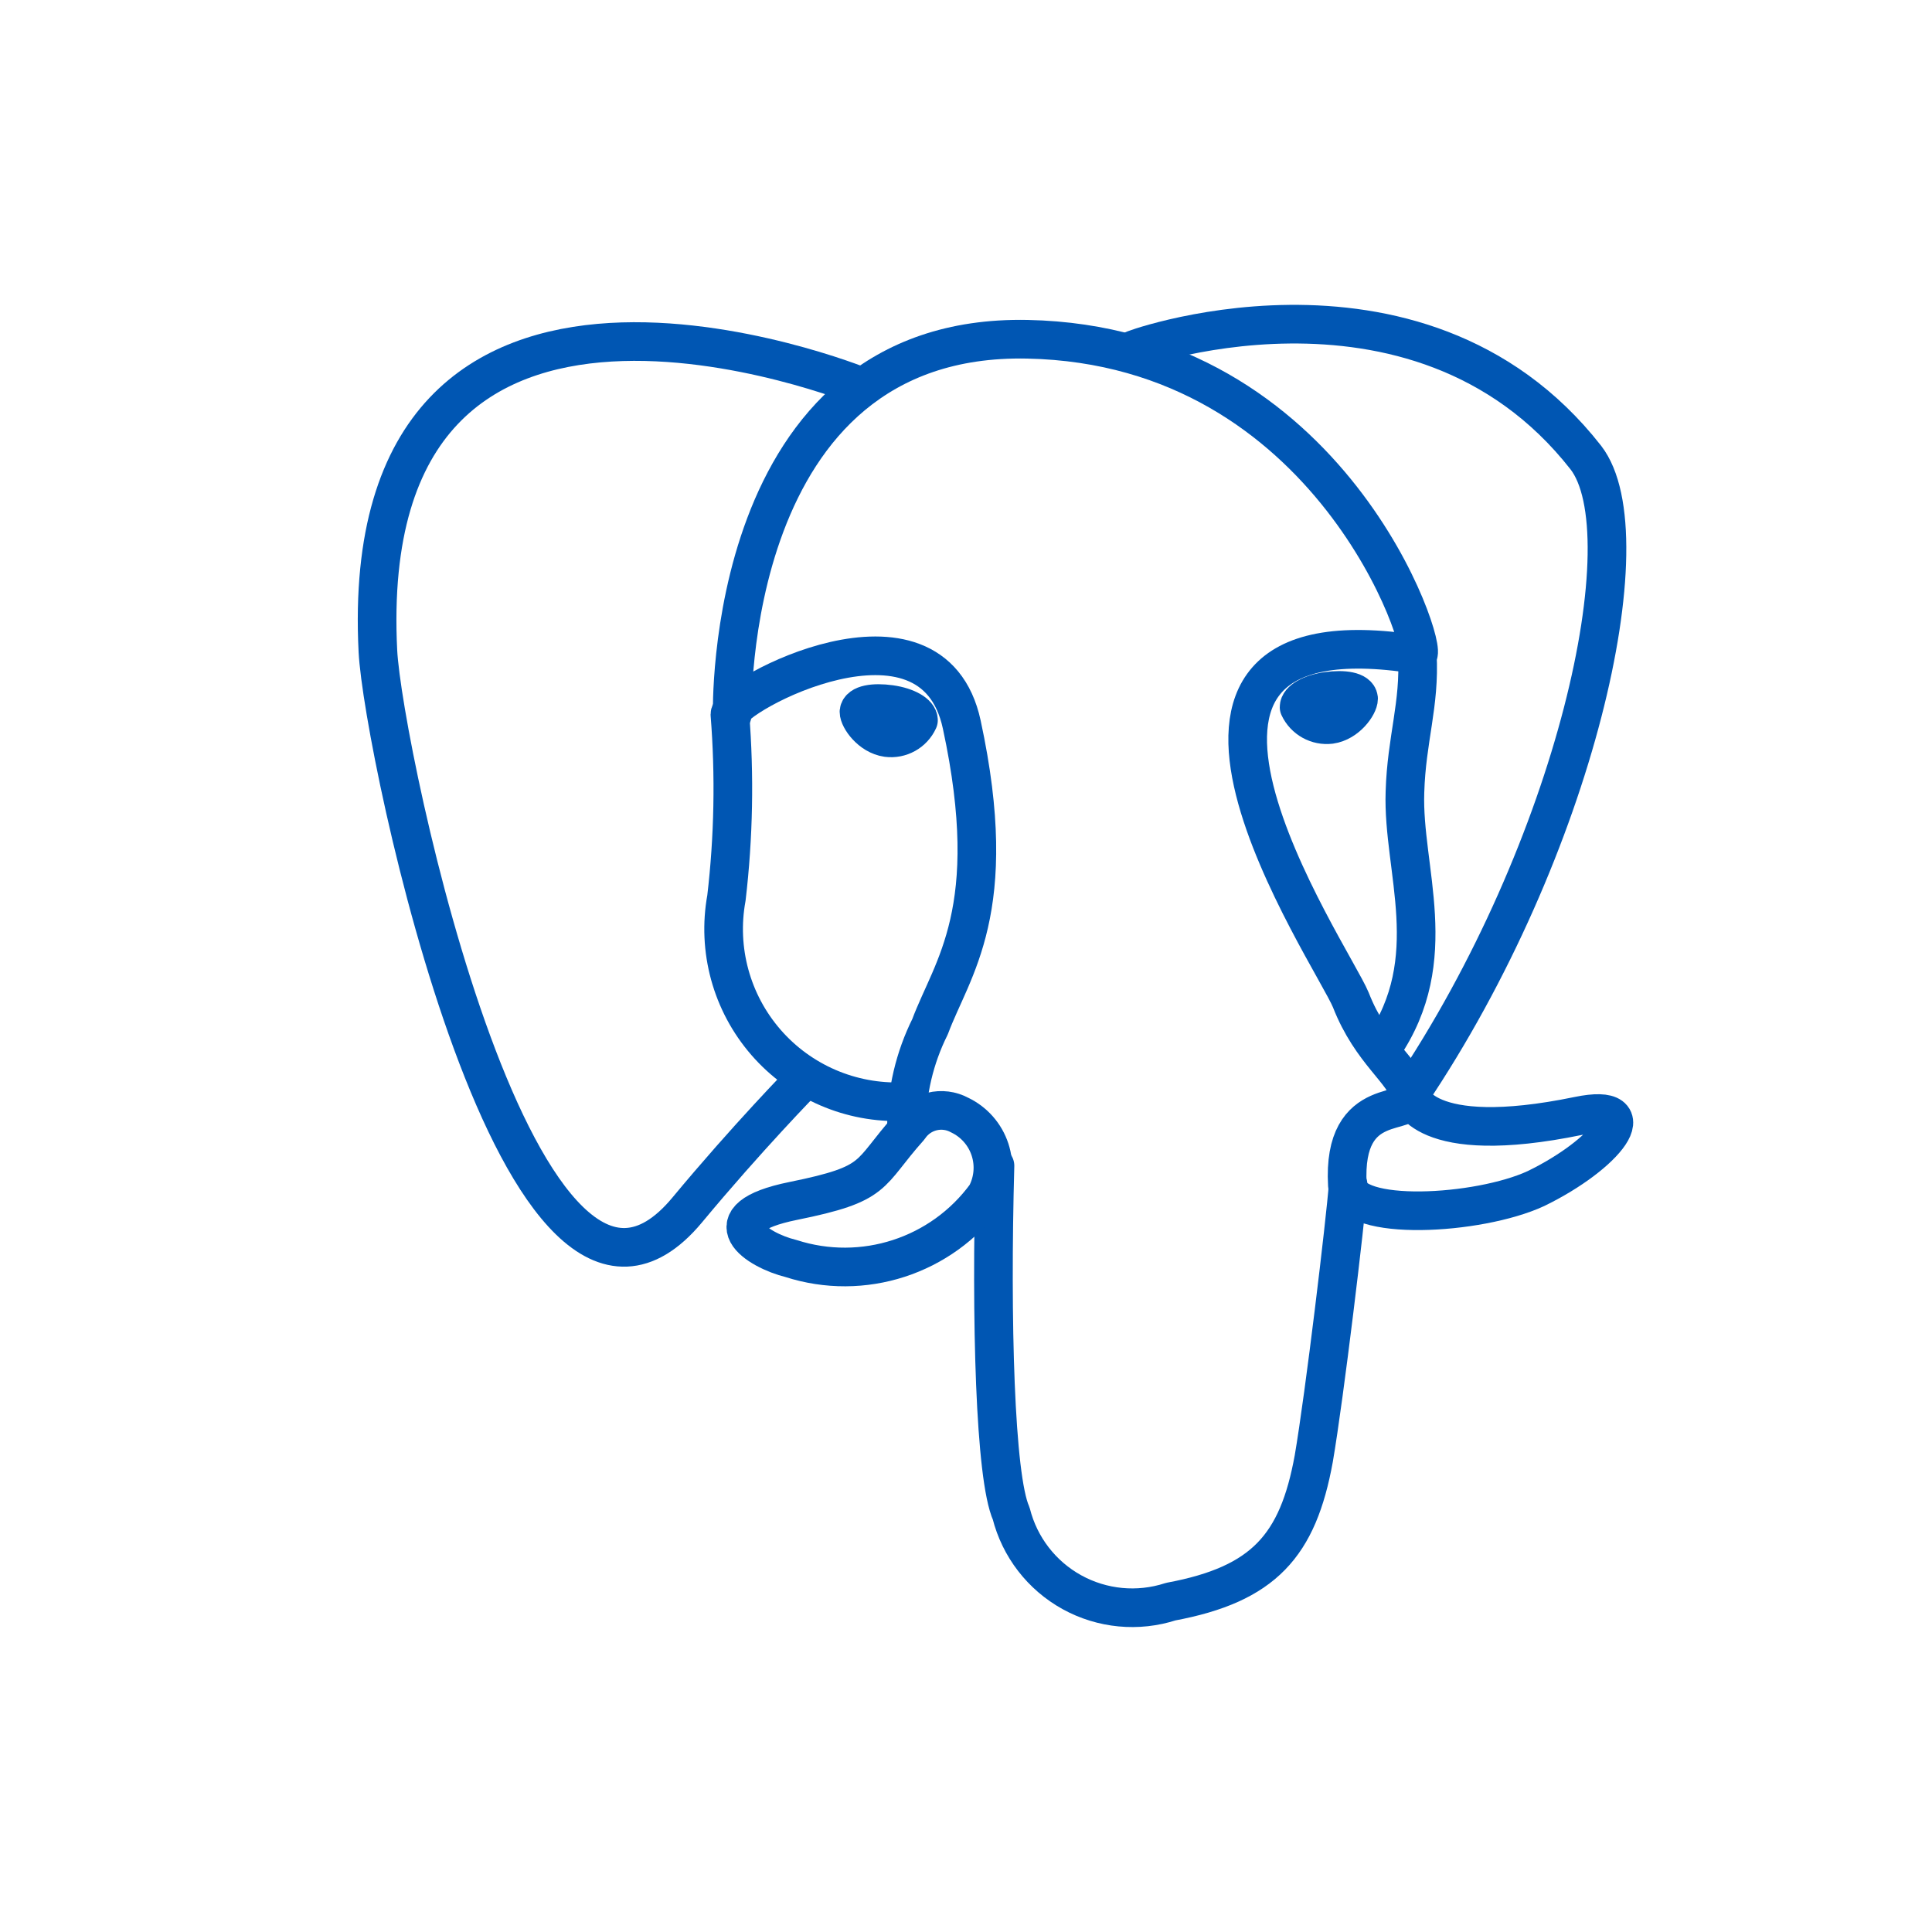
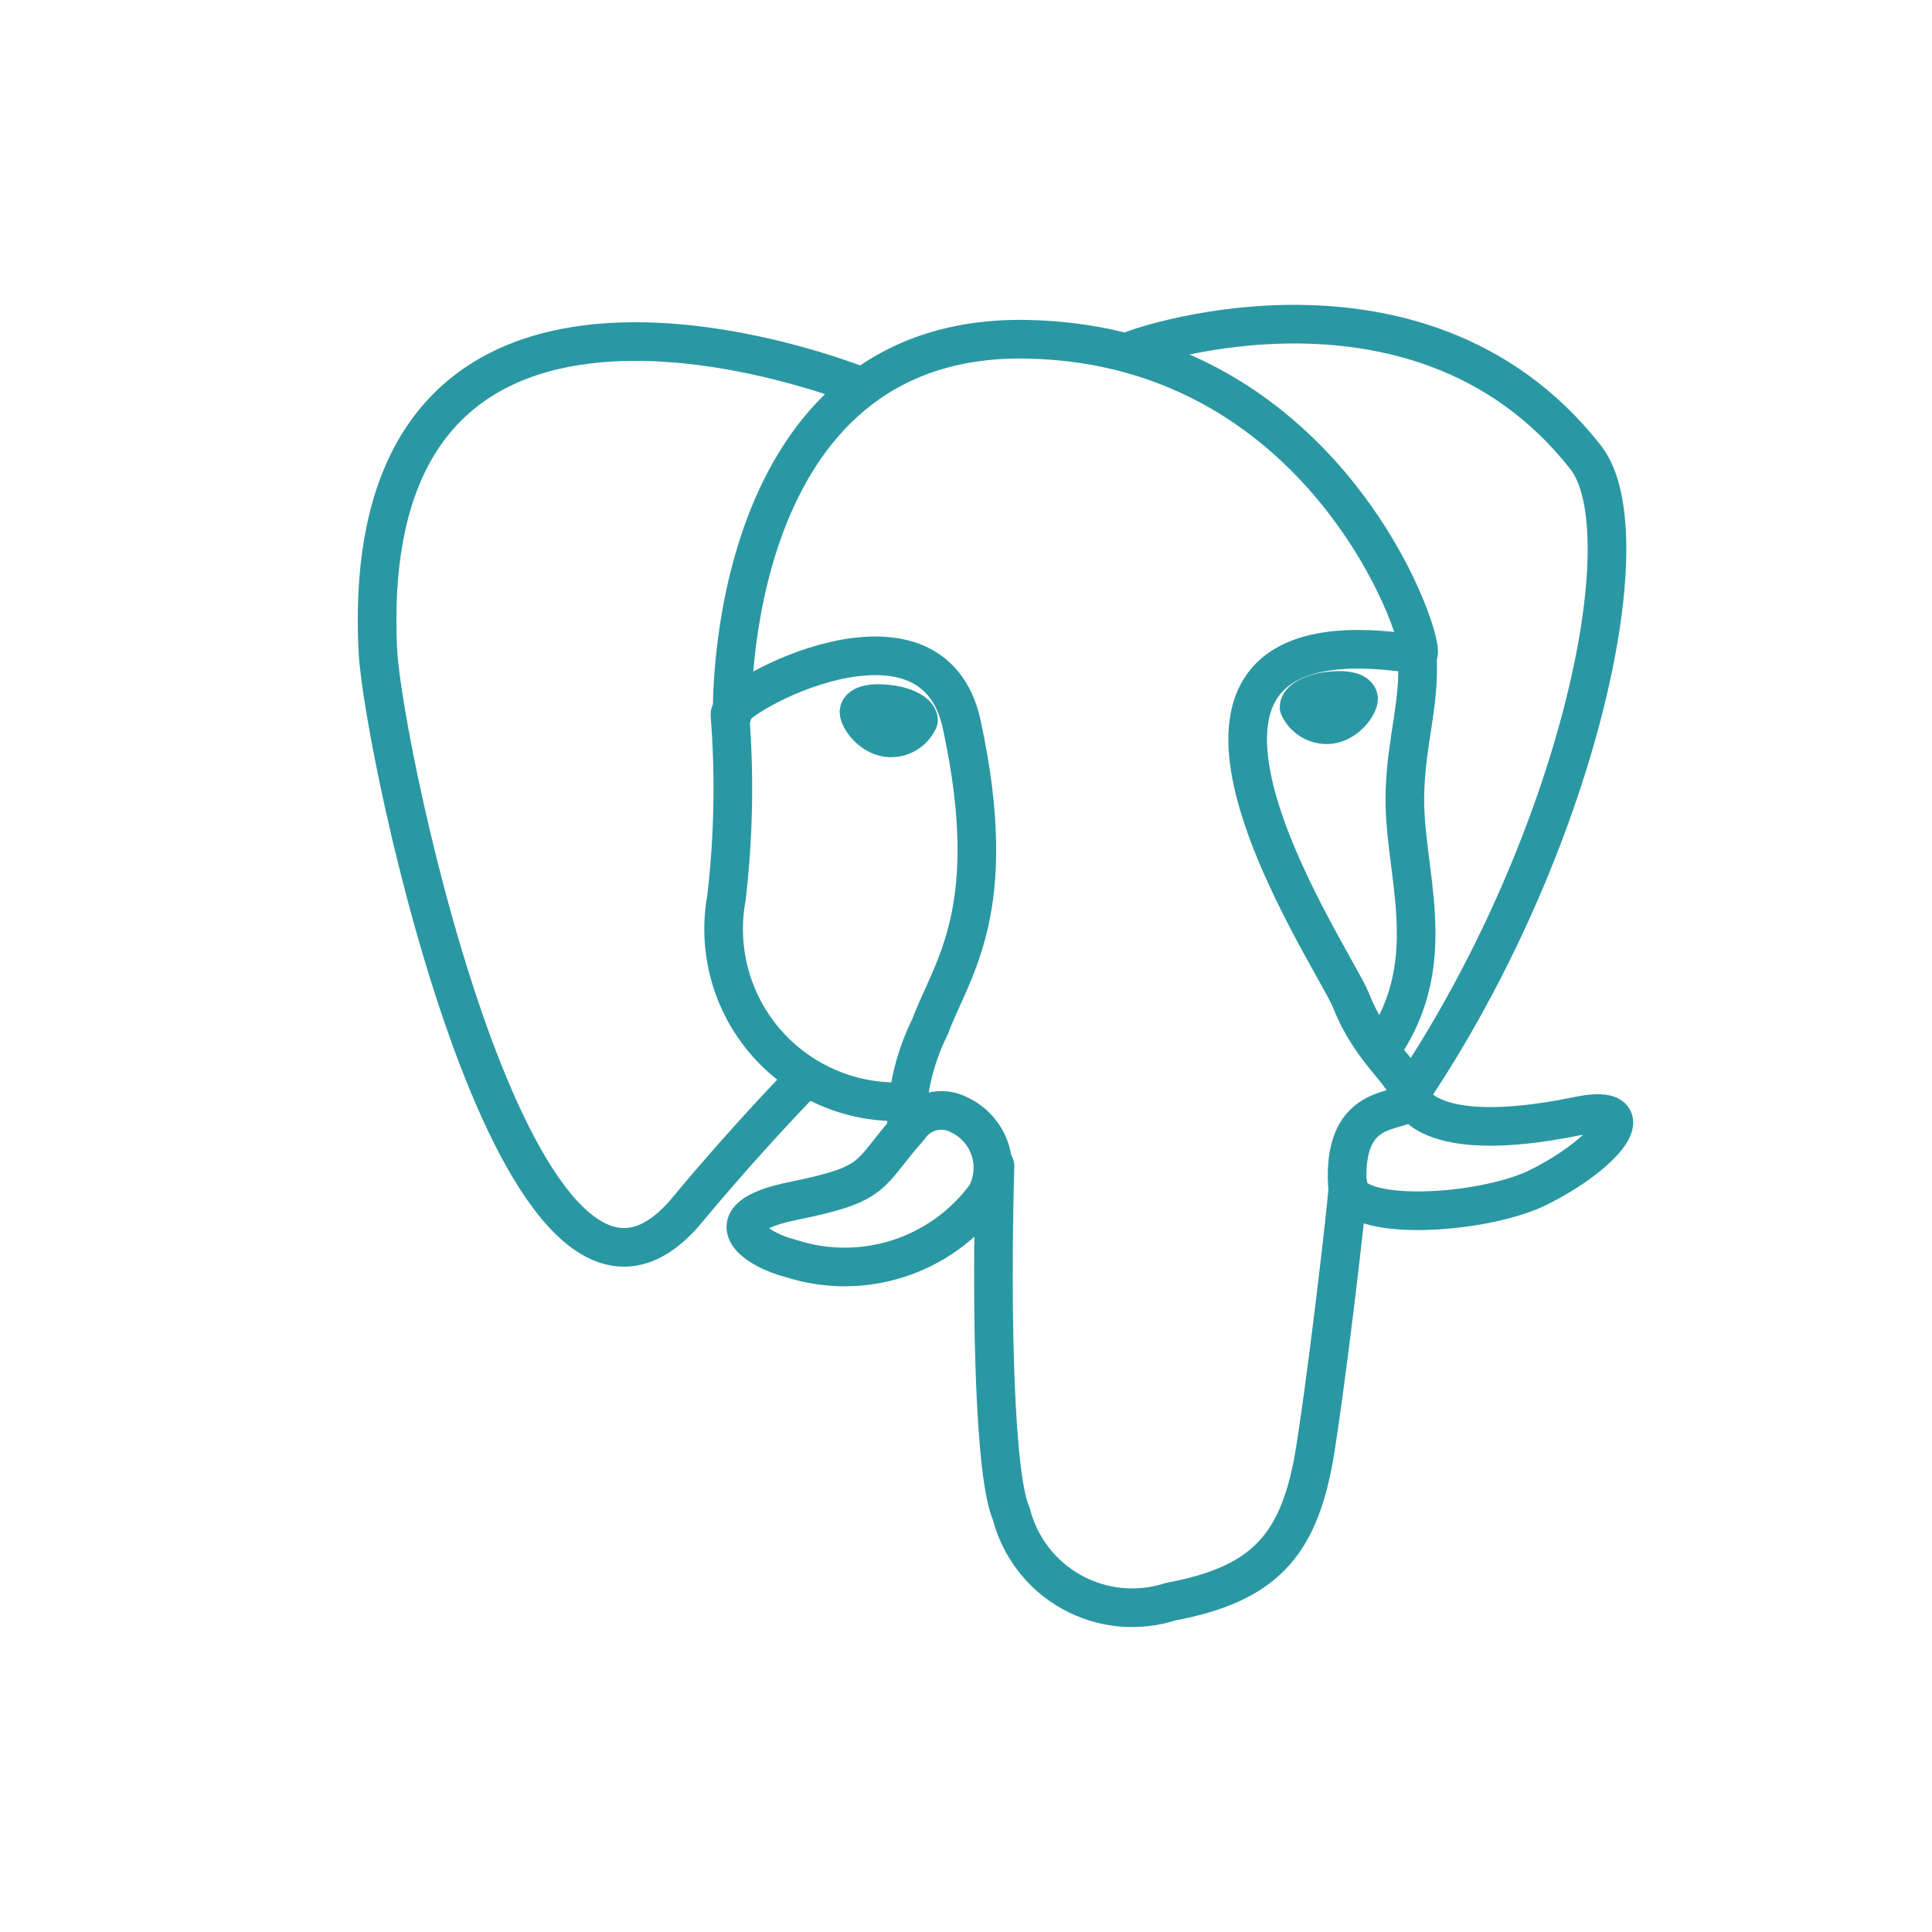
<svg xmlns="http://www.w3.org/2000/svg" viewBox="0 0 50 50">
  <defs>
-     <style>.cls-1,.cls-2{fill:none;}.cls-2{stroke:#0056b3;stroke-linecap:round;stroke-linejoin:round;}</style>
+     <style>.cls-1,.cls-2{fill:none;}.cls-2{stroke:#2A98A3;stroke-linecap:round;stroke-linejoin:round;}</style>
  </defs>
  <g id="Layer_2" data-name="Layer 2">
    <g id="Layer_1-2" data-name="Layer 1">
      <rect class="cls-1" width="50" height="50" />
      <g id="Layer_3">
        <path class="cls-2" d="M25.75,30.17c-.11,4,0,8.06.42,9a3.23,3.23,0,0,0,4.13,2.28C32.71,41,33.59,40,34,37.75c.28-1.63.82-6.15.89-7.08" />
        <path class="cls-2" d="M22.28,10S9.17,4.67,9.78,16.85c.13,2.59,3.71,19.61,8,14.47,1.56-1.88,3-3.35,3-3.35" />
        <path class="cls-2" d="M29.35,9.05c-.45.14,7.29-2.83,11.69,2.79,1.55,2-.25,10.1-4.56,16.5" />
        <path class="cls-2" d="M36.49,28.34s.28,1.38,4.36.54c1.79-.37.71,1-1.1,1.88-1.49.69-4.82.87-4.88-.09-.14-2.46,1.76-1.71,1.62-2.33s-1-1.1-1.53-2.46c-.49-1.19-6.72-10.29,1.73-8.94.31-.06-2.2-8-10.1-8.16s-7.64,9.72-7.64,9.72" />
        <path class="cls-2" d="M23.53,29.18c-1.1,1.23-.78,1.45-3,1.9s-.92,1.28-.06,1.49a4.53,4.53,0,0,0,5.05-1.64,1.51,1.51,0,0,0-.68-2.07A1,1,0,0,0,23.53,29.18Z" />
        <path class="cls-2" d="M23.46,29.16a5.82,5.82,0,0,1,.61-2.59c.56-1.51,1.86-3,.82-7.82-.77-3.57-6-.74-6-.26a24.31,24.31,0,0,1-.09,4.75,4.47,4.47,0,0,0,4.58,5.27" />
        <path class="cls-2" d="M22.23,18.42c0,.17.3.61.73.67a.78.78,0,0,0,.81-.45c0-.17-.3-.35-.73-.41s-.79,0-.81.19Z" />
        <path class="cls-2" d="M35.16,18.08c0,.17-.3.61-.73.67a.79.79,0,0,1-.81-.45c0-.17.3-.35.73-.41s.79,0,.81.19Z" />
        <path class="cls-2" d="M36.68,16.94c.07,1.3-.28,2.18-.32,3.56-.07,2,1,4.31-.58,6.61" />
        <path class="cls-2" d="M8.23,11.81" />
      </g>
    </g>
  </g>
</svg>
